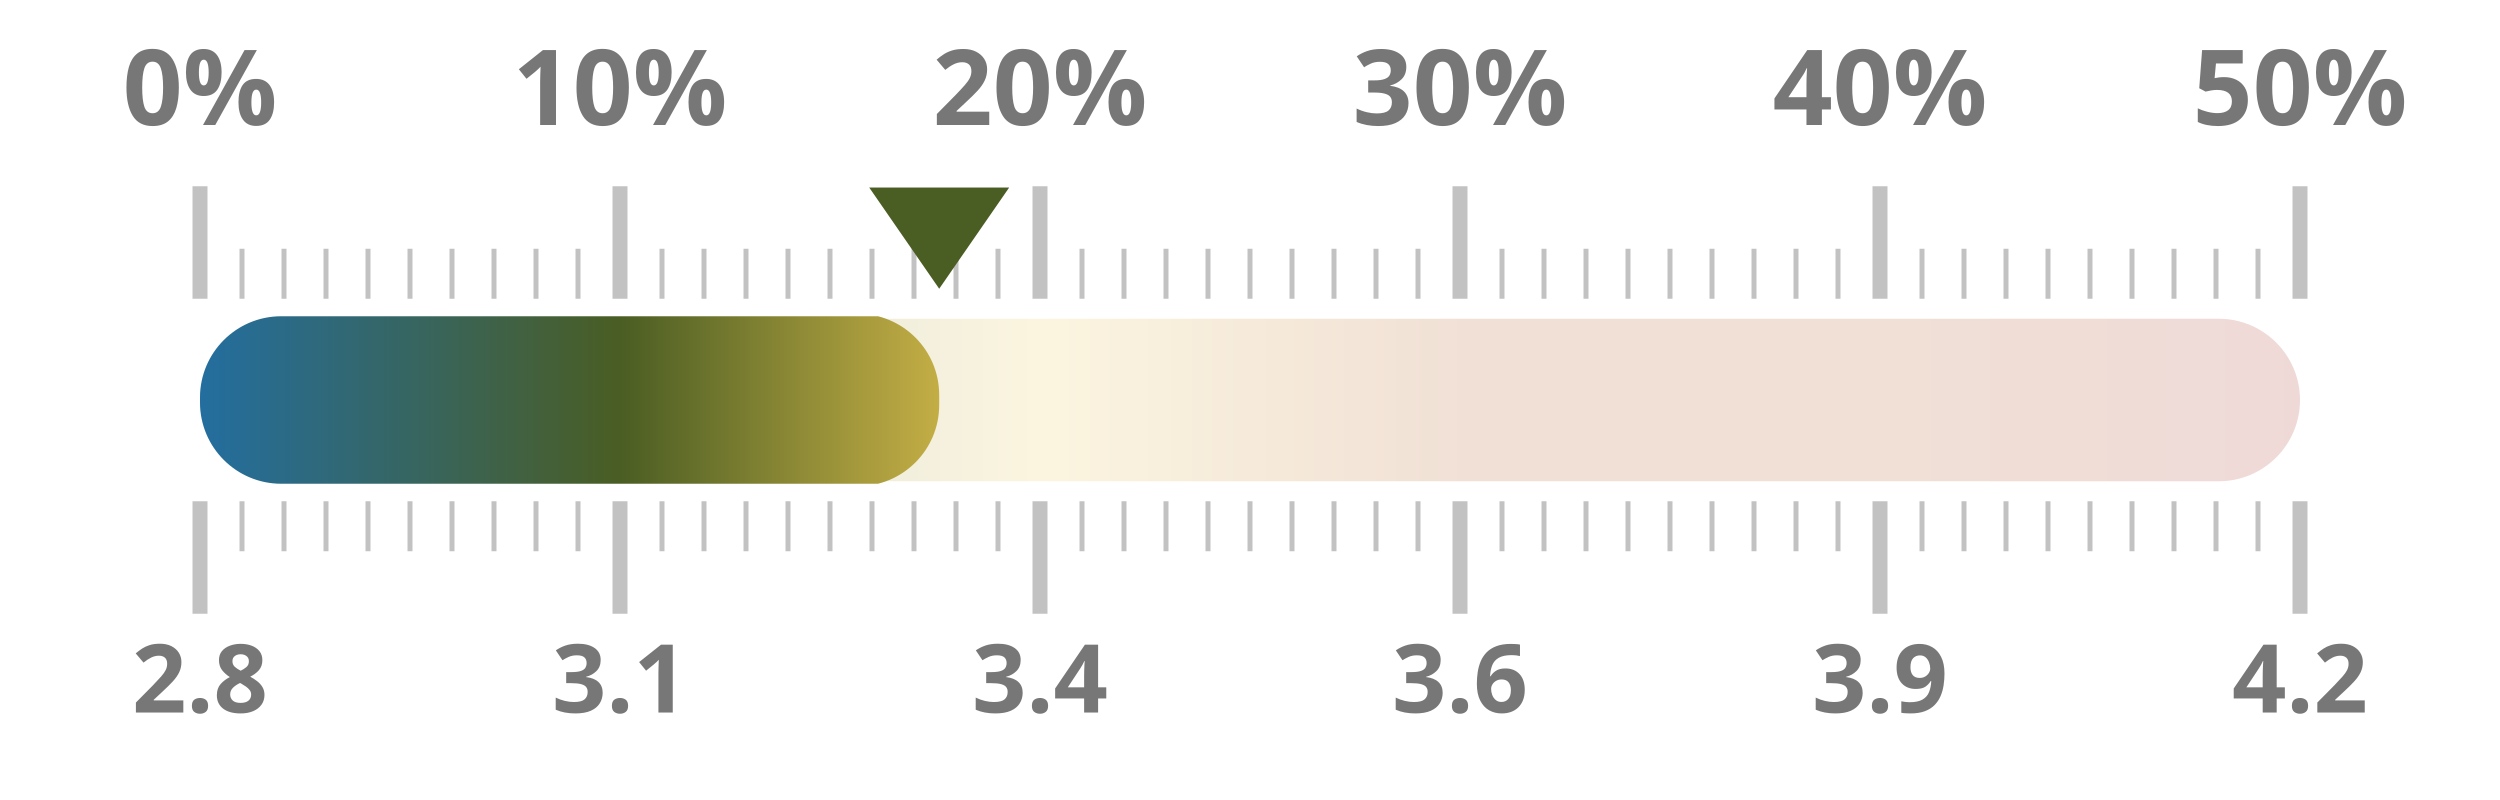
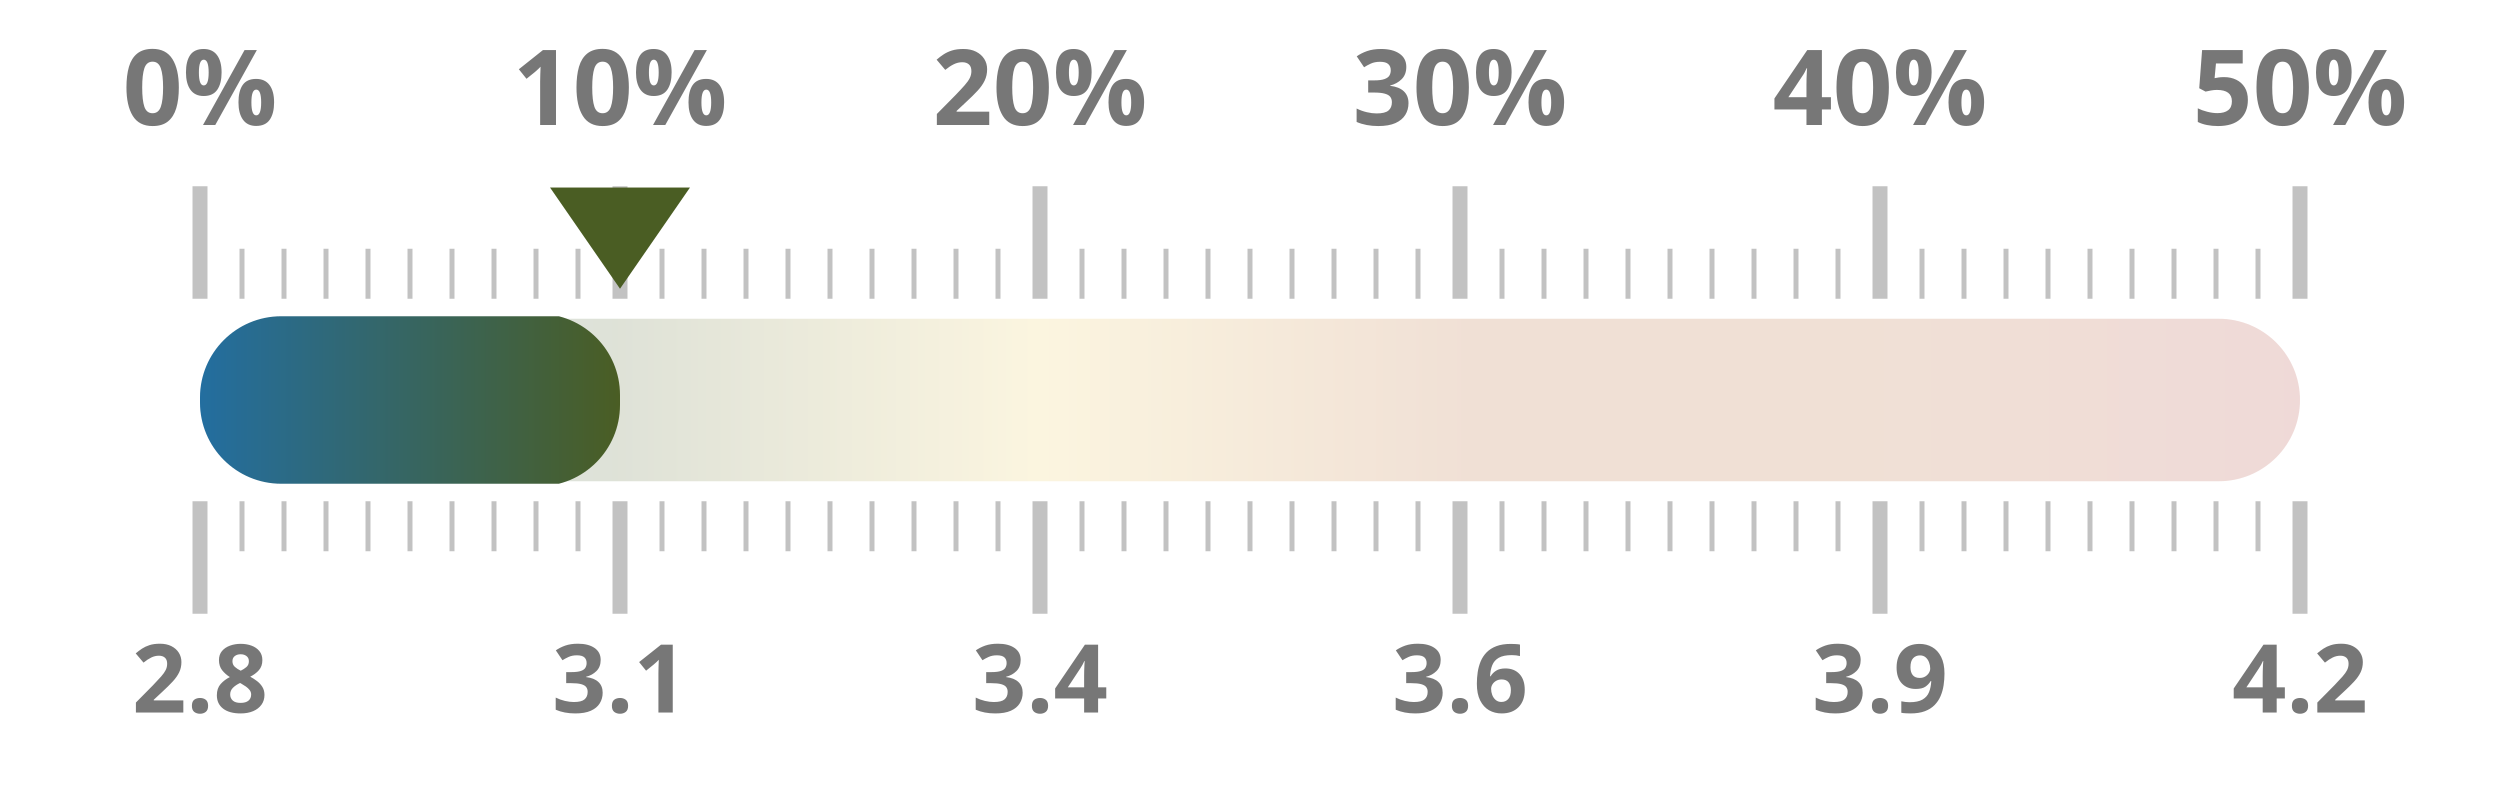
<svg xmlns="http://www.w3.org/2000/svg" width="100%" height="100%" viewBox="0 0 1000 320" preserveAspectRatio="xMidYMid meet">
  <defs>
    <linearGradient id="taxGrad" x1="0%" y1="0%" x2="100%" y2="0%">
      <stop offset="0.0%" stop-color="#236ea0" />
      <stop offset="20.0%" stop-color="#4a5d23" />
      <stop offset="40.0%" stop-color="#ebc850" />
      <stop offset="60.0%" stop-color="#af5519" />
      <stop offset="80.0%" stop-color="#af5519" />
      <stop offset="100.0%" stop-color="#a52d23" />
    </linearGradient>
    <clipPath id="taxClip">
-       <rect x="80" y="125.5" width="295.68" height="69" rx="32.5" />
+       <rect x="80" y="125.5" width="168.0" height="69" rx="32.5" />
    </clipPath>
  </defs>
  <rect x="80" y="127.5" width="840" height="65" fill="url(#taxGrad)" fill-opacity="0.18" rx="32.5" />
  <rect x="80" y="126.5" width="840" height="67" fill="url(#taxGrad)" clip-path="url(#taxClip)" rx="32.5" />
  <line x1="80.0" y1="119.5" x2="80.0" y2="74.5" stroke="#333333ff" stroke-width="6" opacity="0.3" />
  <line x1="80.0" y1="200.5" x2="80.0" y2="245.5" stroke="#333333ff" stroke-width="6" opacity="0.3" />
  <text x="80.0" y="50" text-anchor="middle" font-family="Montserrat, sans-serif" font-size="42" font-weight="700" fill="#777">0%</text>
  <text x="80.0" y="285" text-anchor="middle" font-family="Montserrat, sans-serif" font-size="38" font-weight="700" fill="#777">2.8</text>
  <line x1="96.8" y1="119.5" x2="96.8" y2="99.5" stroke="#333333ff" stroke-width="2" opacity="0.3" />
  <line x1="96.8" y1="200.5" x2="96.8" y2="220.5" stroke="#333333ff" stroke-width="2" opacity="0.3" />
  <line x1="113.6" y1="119.5" x2="113.6" y2="99.5" stroke="#333333ff" stroke-width="2" opacity="0.3" />
  <line x1="113.6" y1="200.5" x2="113.6" y2="220.5" stroke="#333333ff" stroke-width="2" opacity="0.3" />
  <line x1="130.4" y1="119.5" x2="130.4" y2="99.5" stroke="#333333ff" stroke-width="2" opacity="0.3" />
  <line x1="130.4" y1="200.5" x2="130.4" y2="220.5" stroke="#333333ff" stroke-width="2" opacity="0.3" />
  <line x1="147.2" y1="119.5" x2="147.2" y2="99.5" stroke="#333333ff" stroke-width="2" opacity="0.3" />
  <line x1="147.2" y1="200.5" x2="147.2" y2="220.5" stroke="#333333ff" stroke-width="2" opacity="0.3" />
  <line x1="164.0" y1="119.5" x2="164.0" y2="99.5" stroke="#333333ff" stroke-width="2" opacity="0.3" />
  <line x1="164.0" y1="200.5" x2="164.0" y2="220.5" stroke="#333333ff" stroke-width="2" opacity="0.3" />
  <line x1="180.8" y1="119.5" x2="180.8" y2="99.5" stroke="#333333ff" stroke-width="2" opacity="0.3" />
  <line x1="180.8" y1="200.5" x2="180.8" y2="220.5" stroke="#333333ff" stroke-width="2" opacity="0.3" />
  <line x1="197.6" y1="119.5" x2="197.6" y2="99.5" stroke="#333333ff" stroke-width="2" opacity="0.3" />
  <line x1="197.6" y1="200.5" x2="197.6" y2="220.5" stroke="#333333ff" stroke-width="2" opacity="0.3" />
  <line x1="214.4" y1="119.5" x2="214.4" y2="99.5" stroke="#333333ff" stroke-width="2" opacity="0.3" />
  <line x1="214.4" y1="200.5" x2="214.4" y2="220.5" stroke="#333333ff" stroke-width="2" opacity="0.3" />
  <line x1="231.2" y1="119.5" x2="231.2" y2="99.5" stroke="#333333ff" stroke-width="2" opacity="0.3" />
  <line x1="231.2" y1="200.5" x2="231.2" y2="220.5" stroke="#333333ff" stroke-width="2" opacity="0.3" />
  <line x1="248.0" y1="119.5" x2="248.0" y2="74.5" stroke="#333333ff" stroke-width="6" opacity="0.3" />
  <line x1="248.0" y1="200.5" x2="248.0" y2="245.5" stroke="#333333ff" stroke-width="6" opacity="0.3" />
  <text x="248.0" y="50" text-anchor="middle" font-family="Montserrat, sans-serif" font-size="42" font-weight="700" fill="#777">10%</text>
  <text x="248.0" y="285" text-anchor="middle" font-family="Montserrat, sans-serif" font-size="38" font-weight="700" fill="#777">3.1</text>
  <line x1="264.8" y1="119.5" x2="264.8" y2="99.5" stroke="#333333ff" stroke-width="2" opacity="0.3" />
  <line x1="264.8" y1="200.5" x2="264.8" y2="220.5" stroke="#333333ff" stroke-width="2" opacity="0.3" />
  <line x1="281.6" y1="119.5" x2="281.6" y2="99.5" stroke="#333333ff" stroke-width="2" opacity="0.3" />
  <line x1="281.6" y1="200.5" x2="281.6" y2="220.5" stroke="#333333ff" stroke-width="2" opacity="0.3" />
  <line x1="298.4" y1="119.5" x2="298.4" y2="99.5" stroke="#333333ff" stroke-width="2" opacity="0.3" />
  <line x1="298.4" y1="200.5" x2="298.4" y2="220.5" stroke="#333333ff" stroke-width="2" opacity="0.3" />
  <line x1="315.2" y1="119.5" x2="315.2" y2="99.5" stroke="#333333ff" stroke-width="2" opacity="0.3" />
  <line x1="315.2" y1="200.5" x2="315.2" y2="220.5" stroke="#333333ff" stroke-width="2" opacity="0.3" />
  <line x1="332.0" y1="119.5" x2="332.0" y2="99.5" stroke="#333333ff" stroke-width="2" opacity="0.3" />
  <line x1="332.0" y1="200.5" x2="332.0" y2="220.5" stroke="#333333ff" stroke-width="2" opacity="0.3" />
  <line x1="348.8" y1="119.5" x2="348.8" y2="99.5" stroke="#333333ff" stroke-width="2" opacity="0.3" />
  <line x1="348.8" y1="200.5" x2="348.8" y2="220.5" stroke="#333333ff" stroke-width="2" opacity="0.3" />
  <line x1="365.6" y1="119.5" x2="365.6" y2="99.5" stroke="#333333ff" stroke-width="2" opacity="0.3" />
  <line x1="365.6" y1="200.5" x2="365.6" y2="220.5" stroke="#333333ff" stroke-width="2" opacity="0.3" />
  <line x1="382.4" y1="119.5" x2="382.4" y2="99.5" stroke="#333333ff" stroke-width="2" opacity="0.3" />
  <line x1="382.4" y1="200.5" x2="382.4" y2="220.5" stroke="#333333ff" stroke-width="2" opacity="0.3" />
  <line x1="399.2" y1="119.5" x2="399.2" y2="99.5" stroke="#333333ff" stroke-width="2" opacity="0.3" />
  <line x1="399.2" y1="200.5" x2="399.2" y2="220.5" stroke="#333333ff" stroke-width="2" opacity="0.3" />
  <line x1="416.0" y1="119.5" x2="416.0" y2="74.5" stroke="#333333ff" stroke-width="6" opacity="0.3" />
  <line x1="416.0" y1="200.5" x2="416.0" y2="245.5" stroke="#333333ff" stroke-width="6" opacity="0.3" />
  <text x="416.0" y="50" text-anchor="middle" font-family="Montserrat, sans-serif" font-size="42" font-weight="700" fill="#777">20%</text>
  <text x="416.0" y="285" text-anchor="middle" font-family="Montserrat, sans-serif" font-size="38" font-weight="700" fill="#777">3.4</text>
  <line x1="432.8" y1="119.5" x2="432.8" y2="99.5" stroke="#333333ff" stroke-width="2" opacity="0.3" />
  <line x1="432.8" y1="200.5" x2="432.8" y2="220.5" stroke="#333333ff" stroke-width="2" opacity="0.3" />
  <line x1="449.6" y1="119.5" x2="449.6" y2="99.5" stroke="#333333ff" stroke-width="2" opacity="0.3" />
  <line x1="449.6" y1="200.5" x2="449.6" y2="220.5" stroke="#333333ff" stroke-width="2" opacity="0.3" />
  <line x1="466.4" y1="119.5" x2="466.4" y2="99.5" stroke="#333333ff" stroke-width="2" opacity="0.3" />
  <line x1="466.4" y1="200.5" x2="466.4" y2="220.5" stroke="#333333ff" stroke-width="2" opacity="0.3" />
  <line x1="483.2" y1="119.5" x2="483.2" y2="99.5" stroke="#333333ff" stroke-width="2" opacity="0.3" />
  <line x1="483.2" y1="200.5" x2="483.2" y2="220.5" stroke="#333333ff" stroke-width="2" opacity="0.3" />
  <line x1="500.0" y1="119.5" x2="500.0" y2="99.5" stroke="#333333ff" stroke-width="2" opacity="0.3" />
  <line x1="500.0" y1="200.5" x2="500.0" y2="220.5" stroke="#333333ff" stroke-width="2" opacity="0.3" />
  <line x1="516.8" y1="119.5" x2="516.8" y2="99.5" stroke="#333333ff" stroke-width="2" opacity="0.3" />
  <line x1="516.8" y1="200.5" x2="516.8" y2="220.5" stroke="#333333ff" stroke-width="2" opacity="0.3" />
  <line x1="533.6" y1="119.5" x2="533.6" y2="99.5" stroke="#333333ff" stroke-width="2" opacity="0.3" />
  <line x1="533.6" y1="200.5" x2="533.6" y2="220.5" stroke="#333333ff" stroke-width="2" opacity="0.3" />
  <line x1="550.4" y1="119.5" x2="550.4" y2="99.5" stroke="#333333ff" stroke-width="2" opacity="0.3" />
  <line x1="550.4" y1="200.5" x2="550.4" y2="220.5" stroke="#333333ff" stroke-width="2" opacity="0.3" />
  <line x1="567.2" y1="119.5" x2="567.2" y2="99.5" stroke="#333333ff" stroke-width="2" opacity="0.3" />
  <line x1="567.2" y1="200.5" x2="567.2" y2="220.5" stroke="#333333ff" stroke-width="2" opacity="0.3" />
  <line x1="584.0" y1="119.5" x2="584.0" y2="74.5" stroke="#333333ff" stroke-width="6" opacity="0.3" />
  <line x1="584.0" y1="200.5" x2="584.0" y2="245.5" stroke="#333333ff" stroke-width="6" opacity="0.3" />
  <text x="584.0" y="50" text-anchor="middle" font-family="Montserrat, sans-serif" font-size="42" font-weight="700" fill="#777">30%</text>
  <text x="584.0" y="285" text-anchor="middle" font-family="Montserrat, sans-serif" font-size="38" font-weight="700" fill="#777">3.6</text>
  <line x1="600.8" y1="119.5" x2="600.8" y2="99.5" stroke="#333333ff" stroke-width="2" opacity="0.3" />
  <line x1="600.8" y1="200.5" x2="600.8" y2="220.5" stroke="#333333ff" stroke-width="2" opacity="0.3" />
  <line x1="617.6" y1="119.5" x2="617.6" y2="99.5" stroke="#333333ff" stroke-width="2" opacity="0.3" />
  <line x1="617.6" y1="200.5" x2="617.6" y2="220.5" stroke="#333333ff" stroke-width="2" opacity="0.3" />
  <line x1="634.4" y1="119.5" x2="634.4" y2="99.5" stroke="#333333ff" stroke-width="2" opacity="0.3" />
  <line x1="634.4" y1="200.5" x2="634.4" y2="220.5" stroke="#333333ff" stroke-width="2" opacity="0.3" />
  <line x1="651.2" y1="119.5" x2="651.2" y2="99.5" stroke="#333333ff" stroke-width="2" opacity="0.3" />
  <line x1="651.2" y1="200.5" x2="651.2" y2="220.5" stroke="#333333ff" stroke-width="2" opacity="0.3" />
  <line x1="668.0" y1="119.5" x2="668.0" y2="99.5" stroke="#333333ff" stroke-width="2" opacity="0.3" />
  <line x1="668.0" y1="200.5" x2="668.0" y2="220.5" stroke="#333333ff" stroke-width="2" opacity="0.3" />
  <line x1="684.8" y1="119.5" x2="684.8" y2="99.5" stroke="#333333ff" stroke-width="2" opacity="0.3" />
  <line x1="684.8" y1="200.5" x2="684.8" y2="220.5" stroke="#333333ff" stroke-width="2" opacity="0.3" />
  <line x1="701.6" y1="119.5" x2="701.6" y2="99.5" stroke="#333333ff" stroke-width="2" opacity="0.3" />
  <line x1="701.6" y1="200.5" x2="701.6" y2="220.5" stroke="#333333ff" stroke-width="2" opacity="0.3" />
  <line x1="718.4" y1="119.5" x2="718.4" y2="99.5" stroke="#333333ff" stroke-width="2" opacity="0.3" />
  <line x1="718.4" y1="200.5" x2="718.4" y2="220.5" stroke="#333333ff" stroke-width="2" opacity="0.3" />
  <line x1="735.2" y1="119.5" x2="735.2" y2="99.5" stroke="#333333ff" stroke-width="2" opacity="0.3" />
  <line x1="735.2" y1="200.5" x2="735.2" y2="220.5" stroke="#333333ff" stroke-width="2" opacity="0.3" />
  <line x1="752.0" y1="119.5" x2="752.0" y2="74.5" stroke="#333333ff" stroke-width="6" opacity="0.3" />
  <line x1="752.0" y1="200.5" x2="752.0" y2="245.5" stroke="#333333ff" stroke-width="6" opacity="0.3" />
  <text x="752.0" y="50" text-anchor="middle" font-family="Montserrat, sans-serif" font-size="42" font-weight="700" fill="#777">40%</text>
  <text x="752.0" y="285" text-anchor="middle" font-family="Montserrat, sans-serif" font-size="38" font-weight="700" fill="#777">3.9</text>
  <line x1="768.8" y1="119.5" x2="768.8" y2="99.5" stroke="#333333ff" stroke-width="2" opacity="0.3" />
  <line x1="768.8" y1="200.5" x2="768.8" y2="220.5" stroke="#333333ff" stroke-width="2" opacity="0.3" />
  <line x1="785.6" y1="119.5" x2="785.6" y2="99.5" stroke="#333333ff" stroke-width="2" opacity="0.3" />
  <line x1="785.6" y1="200.5" x2="785.6" y2="220.5" stroke="#333333ff" stroke-width="2" opacity="0.3" />
  <line x1="802.4" y1="119.5" x2="802.4" y2="99.5" stroke="#333333ff" stroke-width="2" opacity="0.3" />
  <line x1="802.4" y1="200.5" x2="802.4" y2="220.5" stroke="#333333ff" stroke-width="2" opacity="0.3" />
  <line x1="819.2" y1="119.5" x2="819.2" y2="99.5" stroke="#333333ff" stroke-width="2" opacity="0.3" />
  <line x1="819.2" y1="200.5" x2="819.2" y2="220.5" stroke="#333333ff" stroke-width="2" opacity="0.3" />
  <line x1="836.0" y1="119.5" x2="836.0" y2="99.5" stroke="#333333ff" stroke-width="2" opacity="0.3" />
  <line x1="836.0" y1="200.5" x2="836.0" y2="220.5" stroke="#333333ff" stroke-width="2" opacity="0.3" />
  <line x1="852.8" y1="119.5" x2="852.8" y2="99.5" stroke="#333333ff" stroke-width="2" opacity="0.3" />
  <line x1="852.8" y1="200.5" x2="852.8" y2="220.5" stroke="#333333ff" stroke-width="2" opacity="0.3" />
  <line x1="869.6" y1="119.5" x2="869.6" y2="99.5" stroke="#333333ff" stroke-width="2" opacity="0.3" />
  <line x1="869.6" y1="200.5" x2="869.6" y2="220.5" stroke="#333333ff" stroke-width="2" opacity="0.3" />
  <line x1="886.4" y1="119.5" x2="886.4" y2="99.5" stroke="#333333ff" stroke-width="2" opacity="0.3" />
  <line x1="886.4" y1="200.5" x2="886.4" y2="220.5" stroke="#333333ff" stroke-width="2" opacity="0.3" />
  <line x1="903.2" y1="119.5" x2="903.2" y2="99.5" stroke="#333333ff" stroke-width="2" opacity="0.3" />
  <line x1="903.2" y1="200.5" x2="903.2" y2="220.5" stroke="#333333ff" stroke-width="2" opacity="0.3" />
  <line x1="920.0" y1="119.5" x2="920.0" y2="74.5" stroke="#333333ff" stroke-width="6" opacity="0.3" />
  <line x1="920.0" y1="200.5" x2="920.0" y2="245.5" stroke="#333333ff" stroke-width="6" opacity="0.3" />
  <text x="920.0" y="50" text-anchor="middle" font-family="Montserrat, sans-serif" font-size="42" font-weight="700" fill="#777">50%</text>
  <text x="920.0" y="285" text-anchor="middle" font-family="Montserrat, sans-serif" font-size="38" font-weight="700" fill="#777">4.2</text>
-   <polygon points="375.68,115.5 347.68,75 403.68,75" fill="#4a5d23" />
+   <polygon points="248.0,115.5 220.0,75 276.0,75" fill="#4a5d23" />
</svg>
